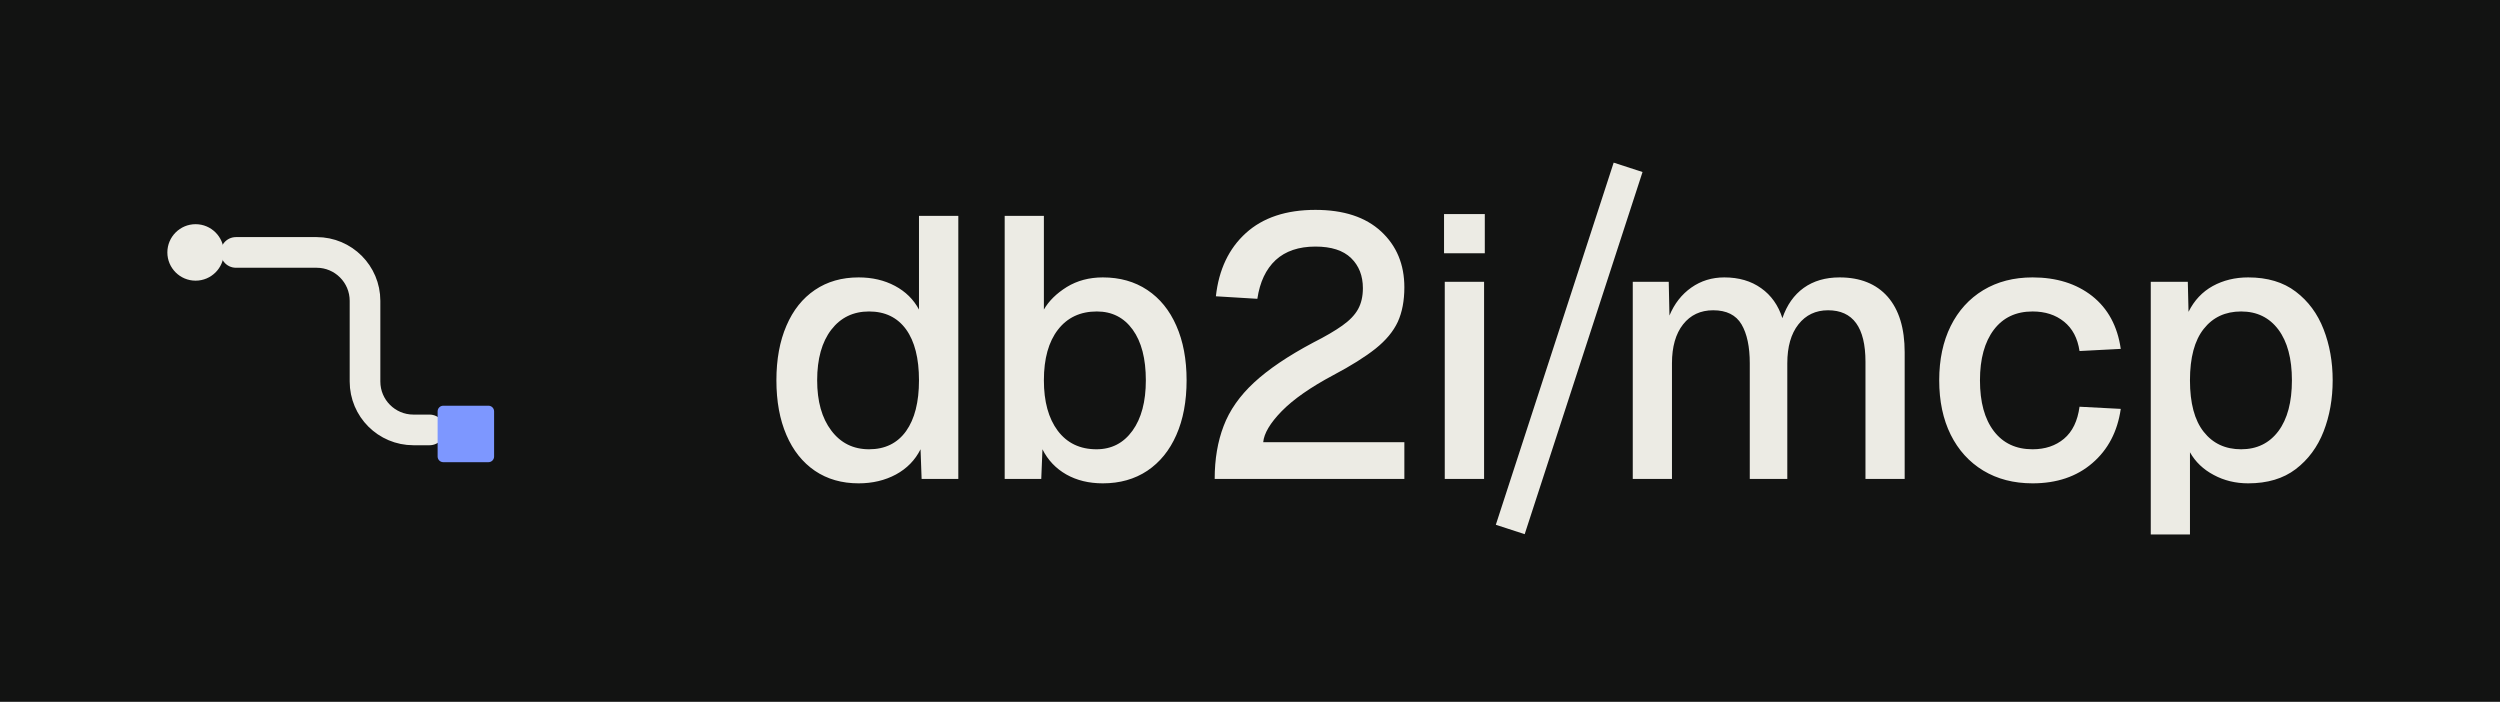
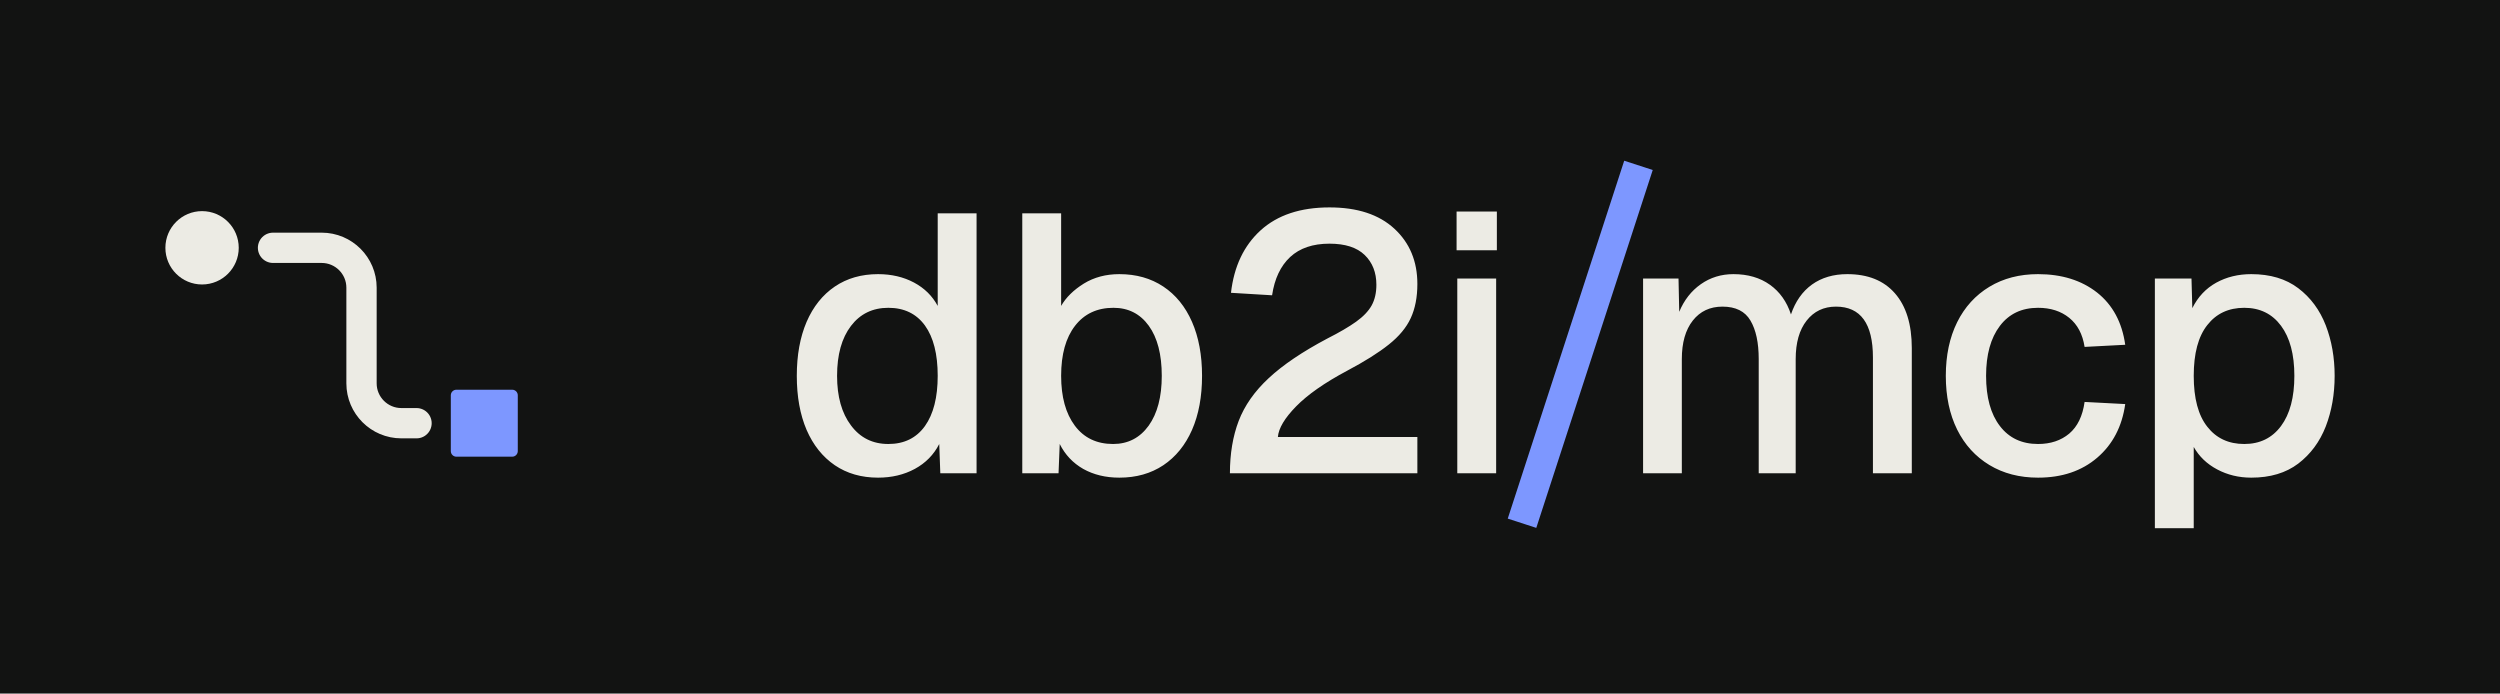
- <svg xmlns="http://www.w3.org/2000/svg" viewBox="0 0 209.17 58.72" role="img" aria-label="db2i/mcp primary horizontal lockup">
-   <rect width="209.17" height="58.72" fill="#121312" />
+ <svg xmlns="http://www.w3.org/2000/svg" viewBox="0 0 211.66 58.72" role="img" aria-label="db2i/mcp primary horizontal lockup">
+   <rect width="211.66" height="58.72" fill="#121312" />
  <g transform="translate(0 40.07)">
-     <g transform="translate(11.64 -27.05) scale(1.35)">
-       <circle cx="3.5" cy="6" r="1.75" fill="#ECEBE4" />
-       <path d="M6 6 H11 C12.657 6 14 7.343 14 9 V14 C14 15.657 15.343 17 17 17 H18" fill="none" stroke="#ECEBE4" stroke-width="1.9" stroke-linecap="round" stroke-linejoin="round" />
-       <rect x="18.5" y="15.5" width="3.5" height="3.5" rx="0.35" fill="#7D97FF" />
+     <g transform="translate(12.72 -28.00) scale(1.35)">
+       <circle fill="#ECEBE4" cx="3.25" cy="6.6" r="2.3" />
+       <path stroke="#ECEBE4" d="M7.7 6.6 H10.75 C12.13 6.6 13.25 7.72 13.25 9.1 V15.1 C13.25 16.48 14.37 17.6 15.75 17.6 H16.7" fill="none" stroke-width="1.9" stroke-linecap="round" stroke-linejoin="round" />
+       <rect fill="#7D97FF" x="18.85" y="15.5" width="4.2" height="4.2" rx="0.35" />
    </g>
-     <path d="M71.84 0.37Q69.73 0.37 68.18 -0.68Q66.63 -1.74 65.8 -3.67Q64.96 -5.61 64.96 -8.25Q64.96 -10.88 65.8 -12.82Q66.63 -14.76 68.18 -15.81Q69.73 -16.86 71.84 -16.86Q73.55 -16.86 74.88 -16.15Q76.21 -15.44 76.89 -14.17V-22.01H80.18V0H77.11L77.02 -2.48Q76.34 -1.12 74.96 -0.37Q73.58 0.37 71.84 0.37ZM72.71 -2.48Q74.72 -2.48 75.81 -4Q76.89 -5.52 76.89 -8.25Q76.89 -11.01 75.81 -12.51Q74.72 -14.01 72.71 -14.01Q70.73 -14.01 69.55 -12.48Q68.37 -10.94 68.37 -8.25Q68.37 -5.61 69.55 -4.05Q70.73 -2.48 72.71 -2.48ZM92.27 0.37Q90.53 0.37 89.22 -0.37Q87.9 -1.12 87.22 -2.48L87.12 0H84.06V-22.01H87.34V-14.17Q87.96 -15.25 89.26 -16.06Q90.57 -16.86 92.27 -16.86Q94.41 -16.86 95.99 -15.81Q97.57 -14.76 98.42 -12.82Q99.28 -10.88 99.28 -8.25Q99.28 -5.61 98.42 -3.67Q97.57 -1.74 95.99 -0.68Q94.41 0.37 92.27 0.37ZM91.74 -2.48Q93.63 -2.48 94.75 -4.03Q95.87 -5.58 95.87 -8.25Q95.87 -10.97 94.77 -12.49Q93.67 -14.01 91.77 -14.01Q89.7 -14.01 88.52 -12.49Q87.34 -10.97 87.34 -8.25Q87.34 -5.58 88.5 -4.03Q89.67 -2.48 91.74 -2.48ZM101.63 0Q101.63 -2.48 102.38 -4.43Q103.12 -6.39 104.92 -8.06Q106.72 -9.73 109.88 -11.41Q111.4 -12.18 112.31 -12.83Q113.23 -13.48 113.63 -14.21Q114.03 -14.94 114.03 -15.96Q114.03 -17.52 113.04 -18.48Q112.05 -19.44 110.06 -19.44Q107.96 -19.44 106.73 -18.31Q105.51 -17.17 105.2 -15.07L101.73 -15.28Q102.1 -18.63 104.24 -20.57Q106.38 -22.51 110.06 -22.51Q113.6 -22.51 115.55 -20.71Q117.5 -18.91 117.5 -16.03Q117.5 -14.35 116.95 -13.14Q116.39 -11.94 115.09 -10.9Q113.78 -9.86 111.55 -8.68Q108.7 -7.16 107.24 -5.67Q105.79 -4.18 105.69 -3.07H117.5V0ZM120.88 0V-16.49H124.17V0ZM120.82 -18.88V-22.16H124.23V-18.88ZM136.61 0V-16.49H139.62L139.68 -13.67Q140.3 -15.16 141.51 -16.01Q142.72 -16.86 144.27 -16.86Q146.09 -16.86 147.35 -15.96Q148.61 -15.07 149.13 -13.45Q149.69 -15.1 150.91 -15.98Q152.14 -16.86 153.91 -16.86Q156.51 -16.86 157.94 -15.24Q159.36 -13.61 159.36 -10.6V0H156.08V-9.8Q156.08 -14.11 152.95 -14.11Q151.4 -14.11 150.47 -12.93Q149.54 -11.75 149.54 -9.67V0H146.4V-9.67Q146.4 -11.75 145.71 -12.93Q145.01 -14.11 143.34 -14.11Q141.75 -14.11 140.82 -12.93Q139.89 -11.75 139.89 -9.67V0ZM170.06 0.37Q167.7 0.37 165.93 -0.7Q164.17 -1.77 163.21 -3.7Q162.25 -5.64 162.25 -8.25Q162.25 -10.85 163.21 -12.79Q164.17 -14.72 165.93 -15.79Q167.7 -16.86 170.06 -16.86Q173.06 -16.86 175.05 -15.3Q177.03 -13.73 177.44 -10.88L173.99 -10.7Q173.75 -12.31 172.69 -13.16Q171.64 -14.01 170.06 -14.01Q167.98 -14.01 166.82 -12.48Q165.66 -10.94 165.66 -8.25Q165.66 -5.52 166.82 -4Q167.98 -2.48 170.06 -2.48Q171.64 -2.48 172.69 -3.36Q173.75 -4.25 173.99 -6.04L177.44 -5.86Q177.03 -3.01 175.06 -1.32Q173.1 0.37 170.06 0.37ZM179.95 4.65V-16.49H183.05L183.11 -13.98Q183.82 -15.41 185.14 -16.14Q186.46 -16.86 188.1 -16.86Q190.52 -16.86 192.08 -15.67Q193.65 -14.48 194.41 -12.52Q195.17 -10.57 195.17 -8.25Q195.17 -5.92 194.41 -3.97Q193.65 -2.02 192.08 -0.82Q190.52 0.37 188.1 0.37Q186.52 0.37 185.22 -0.33Q183.91 -1.02 183.23 -2.23V4.65ZM187.51 -2.48Q189.49 -2.48 190.63 -4Q191.76 -5.52 191.76 -8.25Q191.76 -10.97 190.63 -12.49Q189.49 -14.01 187.51 -14.01Q185.53 -14.01 184.38 -12.55Q183.23 -11.1 183.23 -8.25Q183.23 -5.39 184.38 -3.94Q185.53 -2.48 187.51 -2.48Z" fill="#ECEBE4" />
-     <path d="M126.36 4.23 L136.22 -26.07" stroke="#ECEBE4" stroke-width="2.54" />
+     <path d="M74.34 0.37Q72.23 0.37 70.68 -0.68Q69.13 -1.74 68.29 -3.67Q67.46 -5.61 67.46 -8.25Q67.46 -10.88 68.29 -12.82Q69.13 -14.76 70.68 -15.81Q72.23 -16.86 74.34 -16.86Q76.04 -16.86 77.38 -16.15Q78.71 -15.44 79.39 -14.17V-22.01H82.68V0H79.61L79.52 -2.48Q78.83 -1.12 77.45 -0.37Q76.08 0.37 74.34 0.37ZM75.21 -2.48Q77.22 -2.48 78.31 -4Q79.39 -5.52 79.39 -8.25Q79.39 -11.01 78.31 -12.51Q77.22 -14.01 75.21 -14.01Q73.22 -14.01 72.05 -12.48Q70.87 -10.94 70.87 -8.25Q70.87 -5.61 72.05 -4.05Q73.22 -2.48 75.21 -2.48ZM94.77 0.37Q93.03 0.37 91.71 -0.37Q90.4 -1.12 89.72 -2.48L89.62 0H86.55V-22.01H89.84V-14.17Q90.46 -15.25 91.76 -16.06Q93.06 -16.86 94.77 -16.86Q96.91 -16.86 98.49 -15.81Q100.07 -14.76 100.92 -12.82Q101.77 -10.88 101.77 -8.25Q101.77 -5.61 100.92 -3.67Q100.07 -1.74 98.49 -0.68Q96.91 0.37 94.77 0.37ZM94.24 -2.48Q96.13 -2.48 97.25 -4.03Q98.36 -5.58 98.36 -8.25Q98.36 -10.97 97.26 -12.49Q96.16 -14.01 94.27 -14.01Q92.2 -14.01 91.02 -12.49Q89.84 -10.97 89.84 -8.25Q89.84 -5.58 91 -4.03Q92.16 -2.48 94.24 -2.48ZM104.13 0Q104.13 -2.48 104.87 -4.43Q105.62 -6.39 107.42 -8.06Q109.21 -9.73 112.38 -11.41Q113.9 -12.18 114.81 -12.83Q115.72 -13.48 116.13 -14.21Q116.53 -14.94 116.53 -15.96Q116.53 -17.52 115.54 -18.48Q114.55 -19.44 112.56 -19.44Q110.45 -19.44 109.23 -18.31Q108.01 -17.17 107.7 -15.07L104.22 -15.28Q104.6 -18.63 106.73 -20.57Q108.87 -22.51 112.56 -22.51Q116.1 -22.51 118.05 -20.71Q120 -18.91 120 -16.03Q120 -14.35 119.44 -13.14Q118.89 -11.94 117.58 -10.9Q116.28 -9.86 114.05 -8.68Q111.2 -7.16 109.74 -5.67Q108.28 -4.18 108.19 -3.07H120V0ZM123.38 0V-16.49H126.67V0ZM123.32 -18.88V-22.16H126.73V-18.88ZM139.11 0V-16.49H142.11L142.17 -13.67Q142.79 -15.16 144 -16.01Q145.21 -16.86 146.76 -16.86Q148.59 -16.86 149.85 -15.96Q151.1 -15.07 151.63 -13.45Q152.19 -15.1 153.41 -15.98Q154.64 -16.86 156.4 -16.86Q159.01 -16.86 160.43 -15.24Q161.86 -13.61 161.86 -10.6V0H158.57V-9.8Q158.57 -14.11 155.44 -14.11Q153.89 -14.11 152.96 -12.93Q152.03 -11.75 152.03 -9.67V0H148.9V-9.67Q148.9 -11.75 148.2 -12.93Q147.51 -14.11 145.83 -14.11Q144.25 -14.11 143.32 -12.93Q142.39 -11.75 142.39 -9.67V0ZM172.55 0.37Q170.2 0.37 168.43 -0.7Q166.66 -1.77 165.7 -3.7Q164.74 -5.64 164.74 -8.25Q164.74 -10.85 165.7 -12.79Q166.66 -14.72 168.43 -15.79Q170.2 -16.86 172.55 -16.86Q175.56 -16.86 177.55 -15.3Q179.53 -13.73 179.93 -10.88L176.49 -10.7Q176.24 -12.31 175.19 -13.16Q174.14 -14.01 172.55 -14.01Q170.48 -14.01 169.32 -12.48Q168.15 -10.94 168.15 -8.25Q168.15 -5.52 169.32 -4Q170.48 -2.48 172.55 -2.48Q174.14 -2.48 175.19 -3.36Q176.24 -4.25 176.49 -6.04L179.93 -5.86Q179.53 -3.01 177.56 -1.32Q175.59 0.37 172.55 0.37ZM182.44 4.65V-16.49H185.54L185.61 -13.98Q186.32 -15.41 187.64 -16.14Q188.95 -16.86 190.6 -16.86Q193.01 -16.86 194.58 -15.67Q196.15 -14.48 196.91 -12.52Q197.66 -10.57 197.66 -8.25Q197.66 -5.92 196.91 -3.97Q196.15 -2.02 194.58 -0.82Q193.01 0.37 190.6 0.37Q189.02 0.37 187.71 -0.33Q186.41 -1.02 185.73 -2.23V4.65ZM190.01 -2.48Q191.99 -2.48 193.12 -4Q194.25 -5.52 194.25 -8.25Q194.25 -10.97 193.12 -12.49Q191.99 -14.01 190.01 -14.01Q188.02 -14.01 186.88 -12.55Q185.73 -11.1 185.73 -8.25Q185.73 -5.39 186.88 -3.94Q188.02 -2.48 190.01 -2.48Z" fill="#ECEBE4" />
+     <path d="M128.86 4.23 L138.72 -26.07" stroke="#7D97FF" stroke-width="2.54" />
  </g>
</svg>
